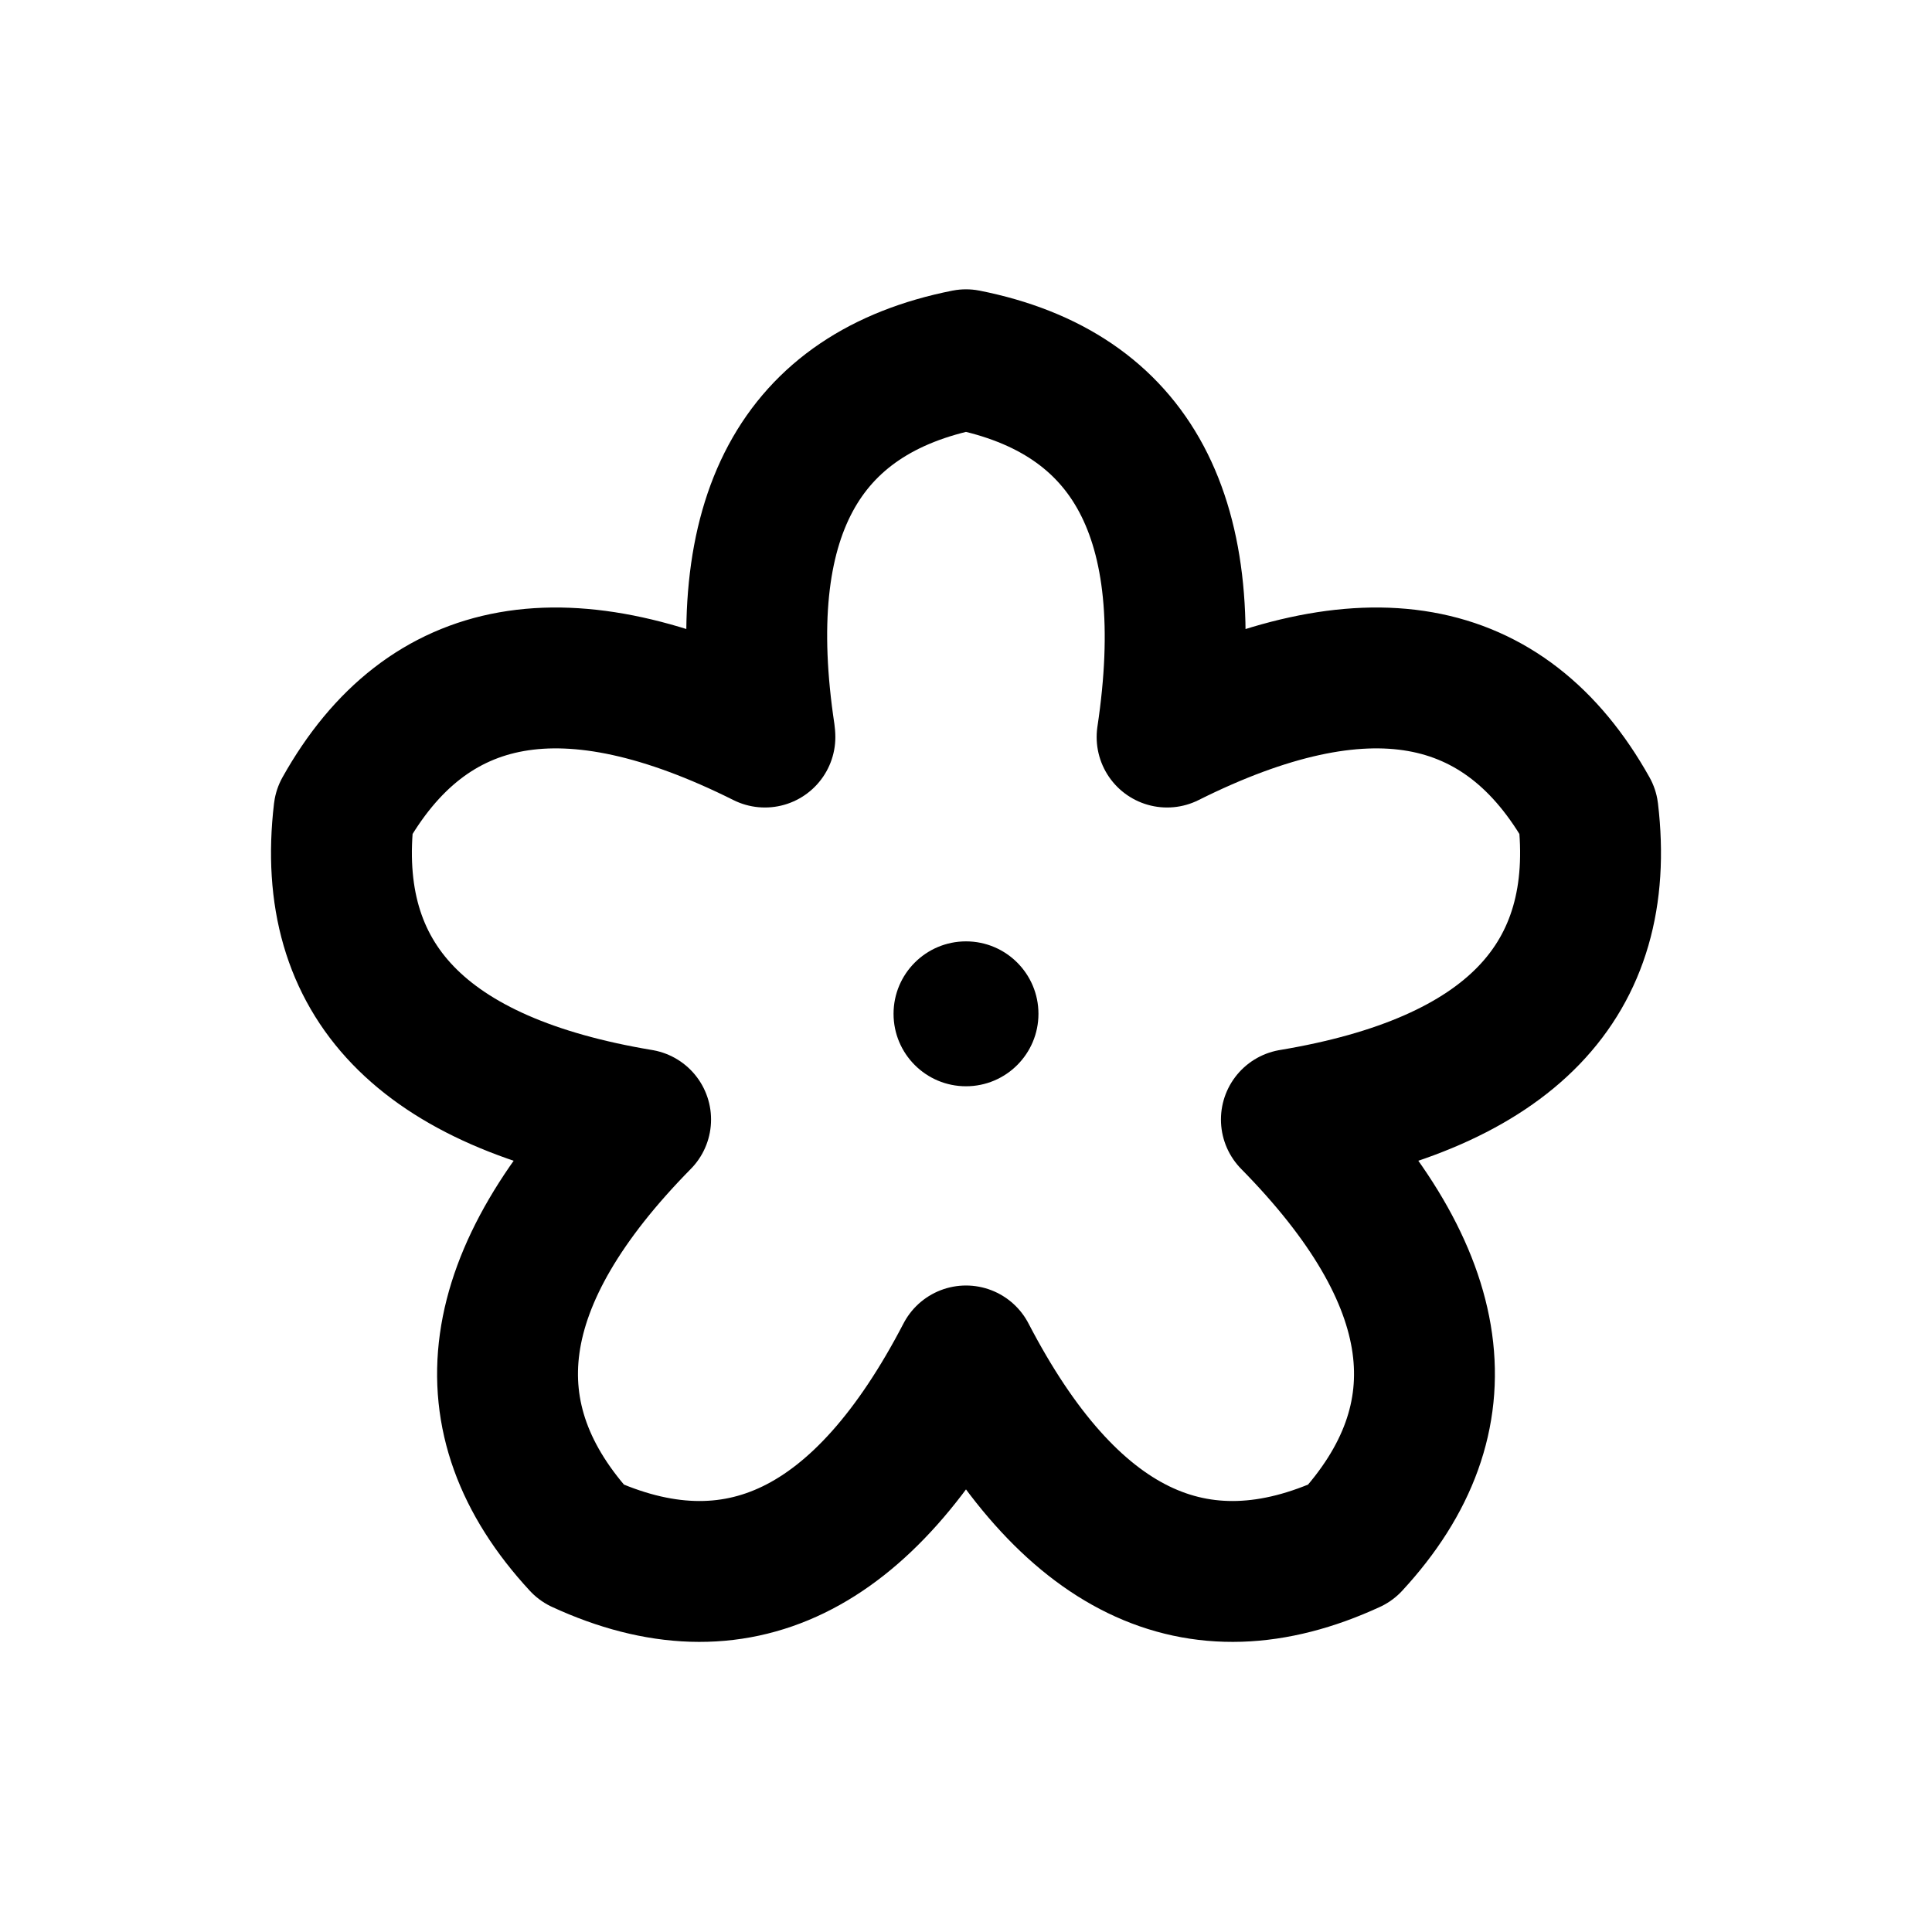
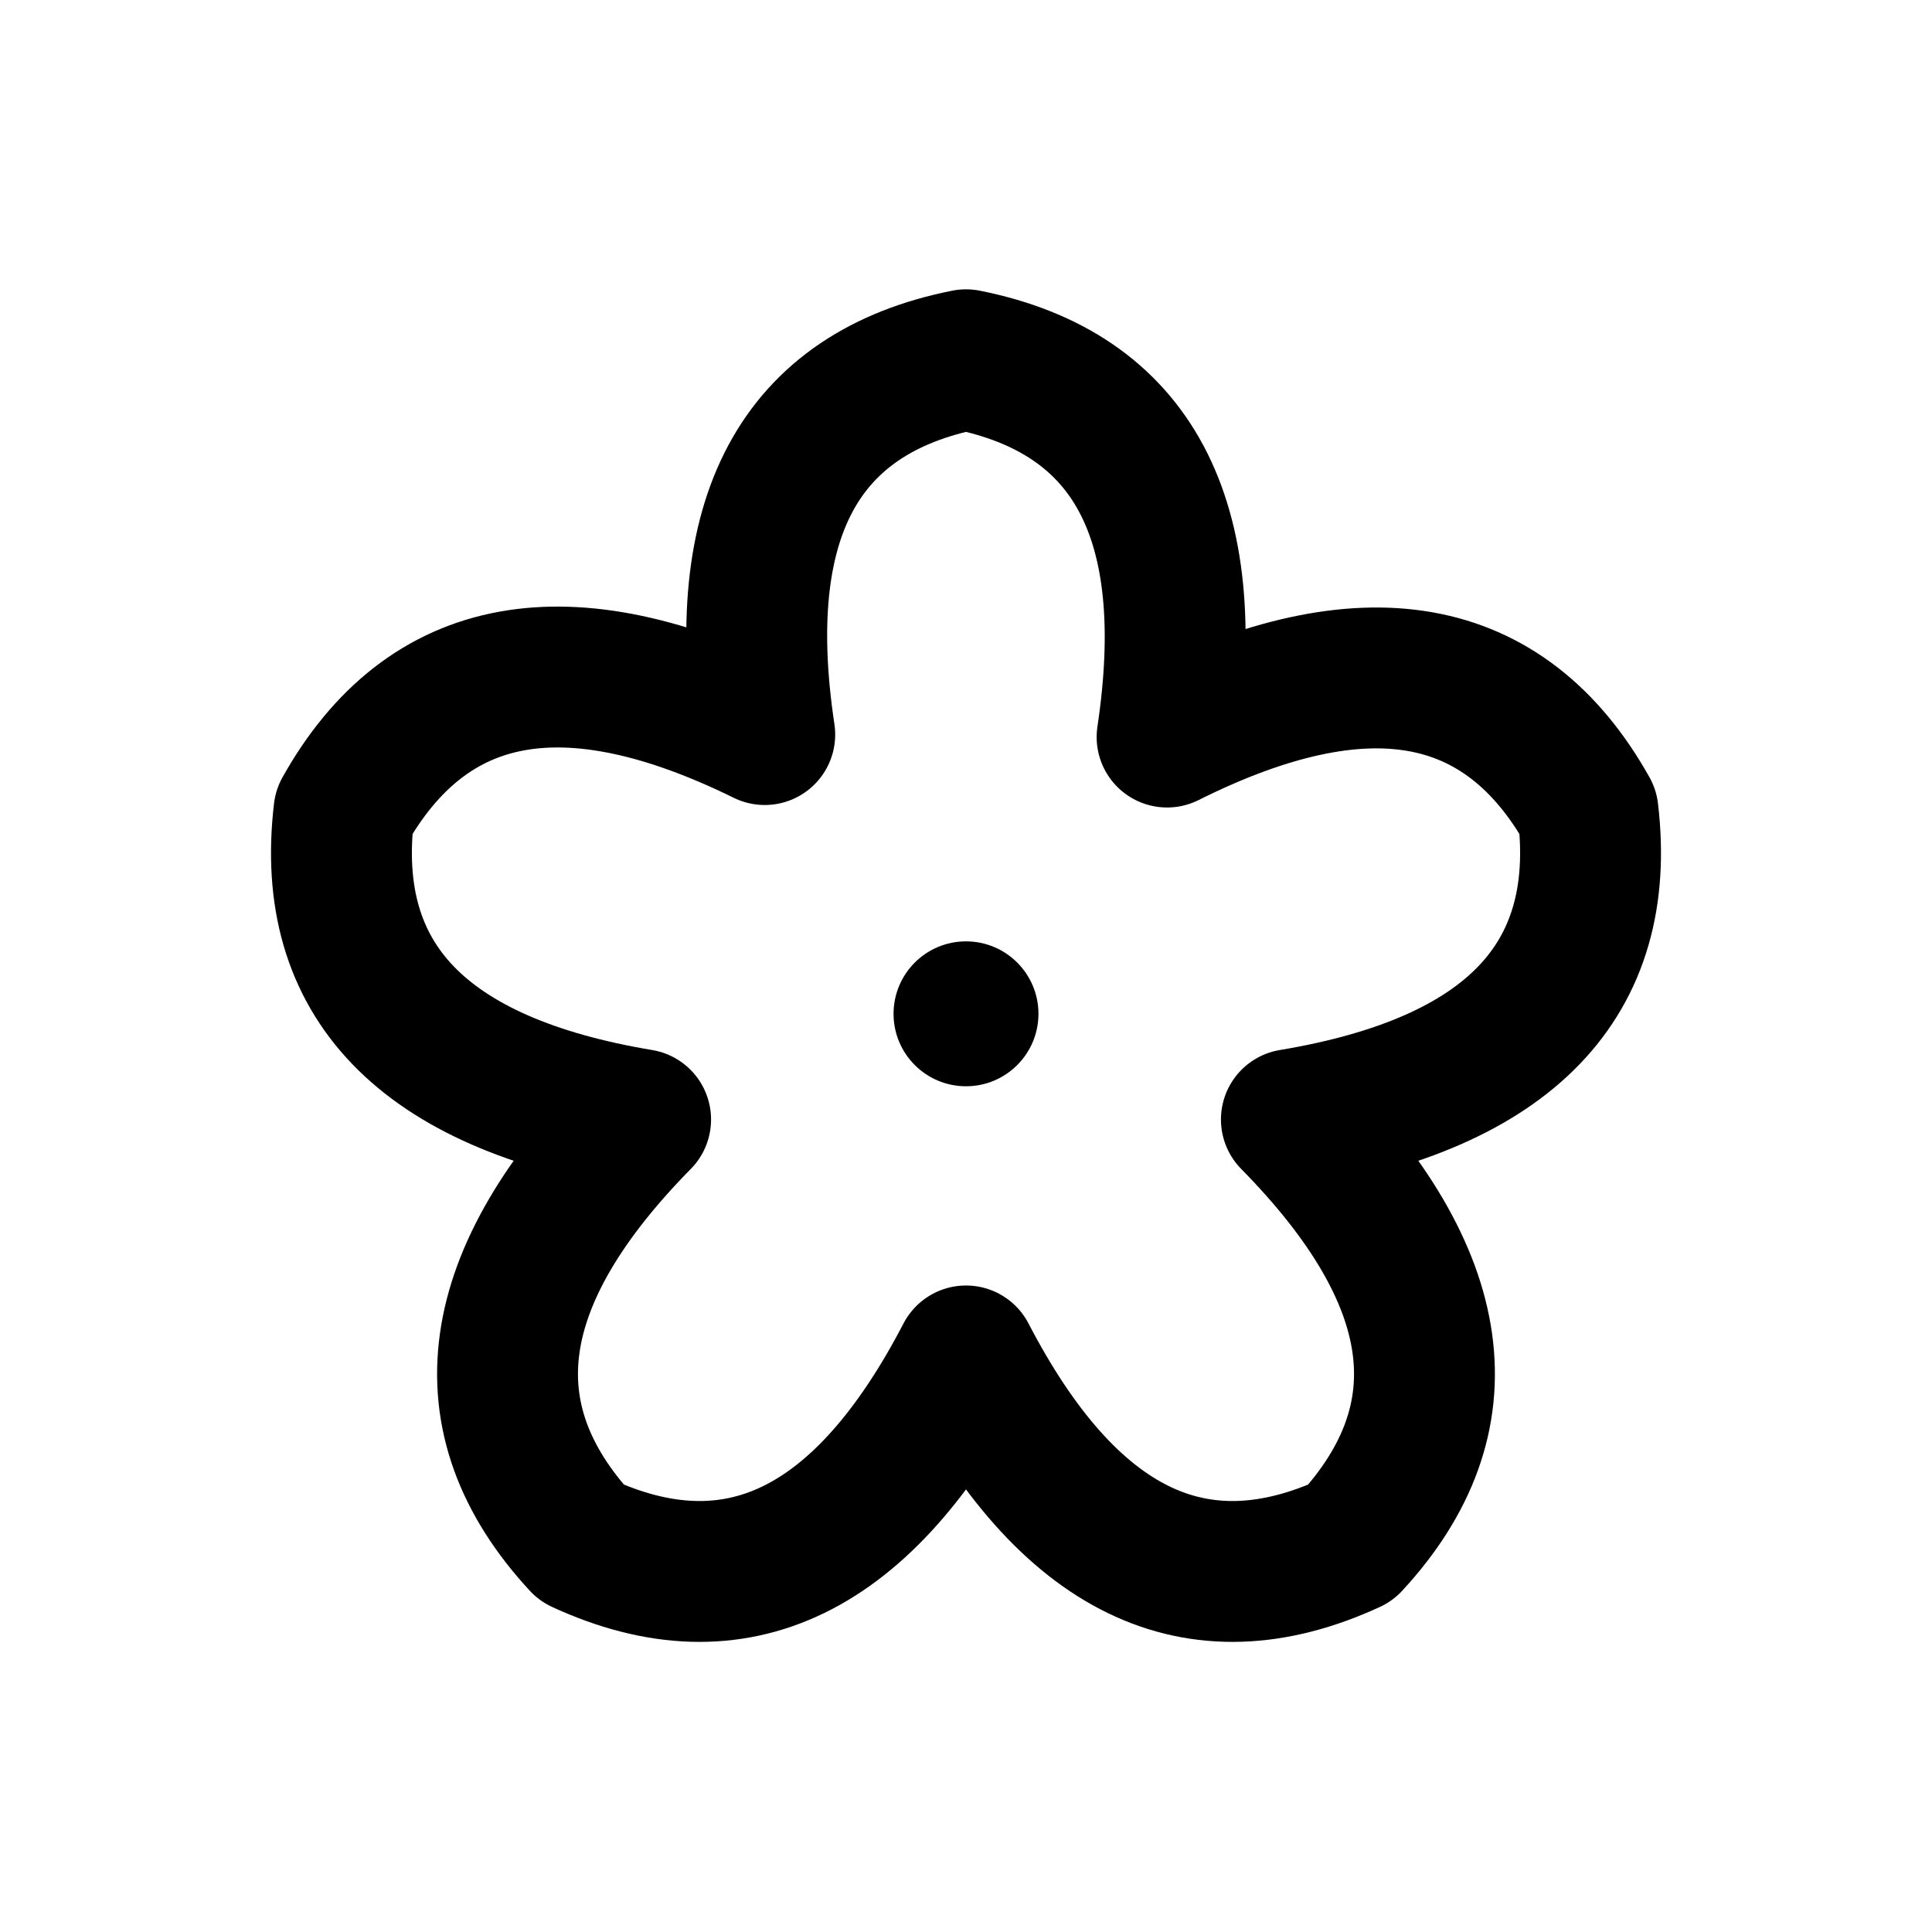
<svg xmlns="http://www.w3.org/2000/svg" width="24" height="24" viewBox="0 0 24 24" fill="none" stroke="currentColor" stroke-width="1.75" stroke-linecap="round" stroke-linejoin="round" aria-hidden="true" focusable="false">
-   <path d="M9.5 9.125Q8.891 5.087 12 4.469 15.109 5.087 14.498 9.156 18.178 7.317 19.727 10.083 20.1 13.231 16.042 13.907 18.928 16.839 16.776 19.167 13.897 20.495 12 16.844 10.103 20.495 7.224 19.167 5.072 16.839 7.958 13.907 3.9 13.231 4.273 10.083 5.822 7.317 9.502 9.156Z" />
+   <path d="M9.5 9.125Q8.891 5.087 12 4.469 15.109 5.087 14.498 9.156 18.178 7.317 19.727 10.083 20.1 13.231 16.042 13.907 18.928 16.839 16.776 19.167 13.897 20.495 12 16.844 10.103 20.495 7.224 19.167 5.072 16.839 7.958 13.907 3.9 13.231 4.273 10.083 5.822 7.317 9.5 9.125Z" />
  <circle cx="12" cy="12.594" r="0.9" fill="currentColor" stroke="none" />
</svg>
